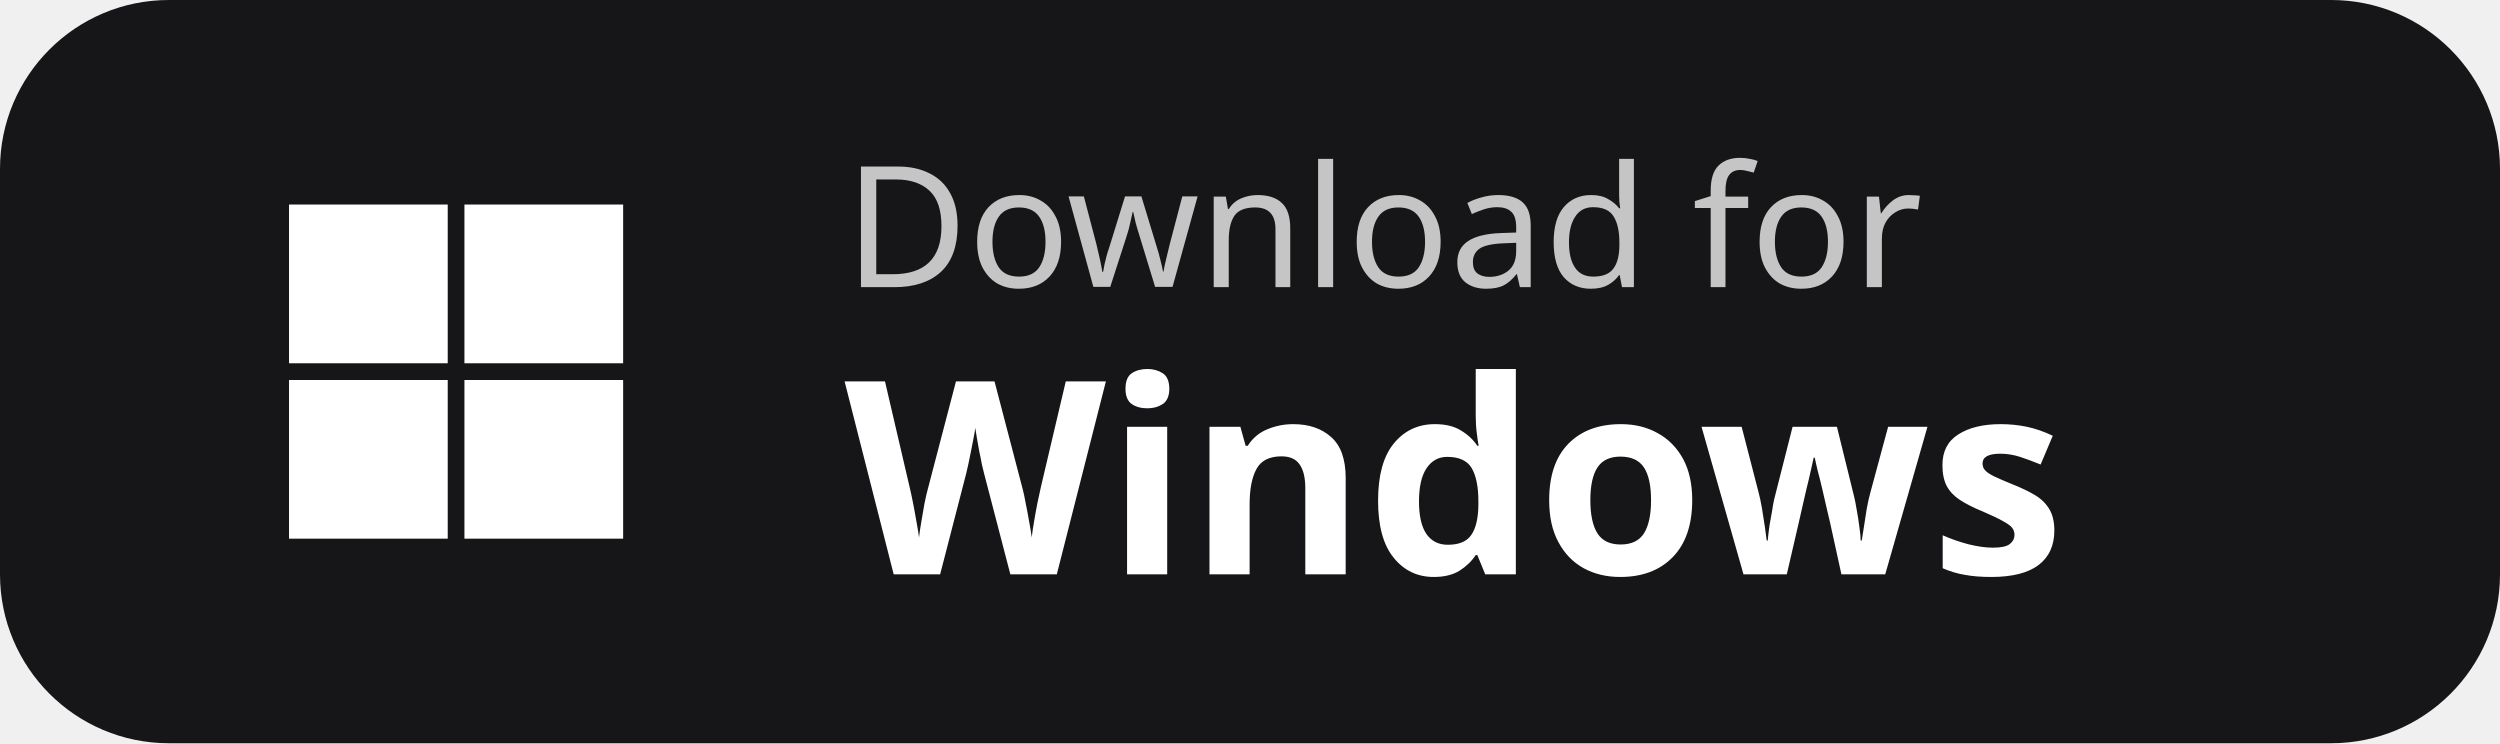
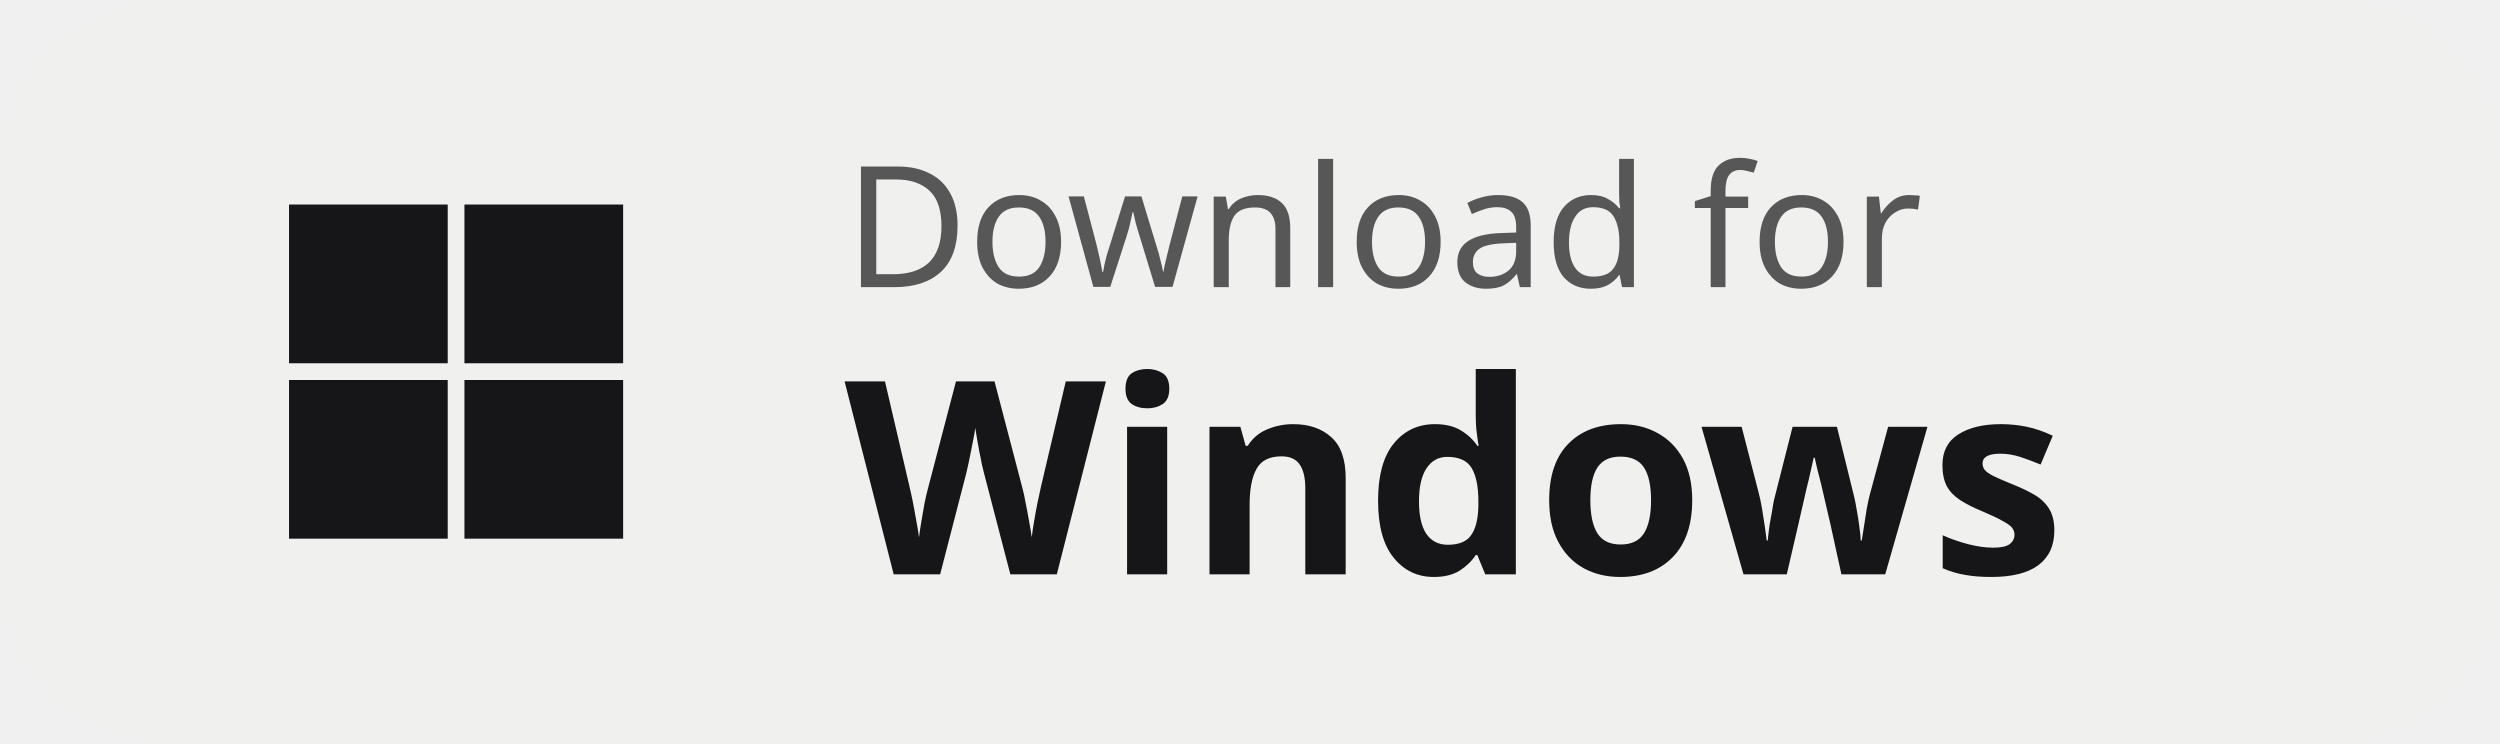
<svg xmlns="http://www.w3.org/2000/svg" width="148" height="44" viewBox="0 0 148 44" role="img" aria-label="Download Nodex for Windows">
-   <rect width="148" height="44" rx="10" fill="#161618" />
-   <svg x="17.11" y="12.11" width="19.78" height="19.78" viewBox="0 0 16 16" fill="#ffffff">
+   <rect width="148" height="44" rx="10" fill="#f0f0ef" />
+   <svg x="17.11" y="12.11" width="19.78" height="19.78" viewBox="0 0 16 16" fill="#161618">
    <path d="M0 0h7.6v7.6H0zM8.4 0H16v7.6H8.4zM0 8.4h7.6V16H0zM8.4 8.4H16V16H8.4z" />
  </svg>
-   <g fill="#ffffff" font-family="-apple-system,BlinkMacSystemFont,'Segoe UI','PingFang SC','Microsoft YaHei','Noto Sans',Helvetica,Arial,sans-serif">
-     <text x="50" y="17" font-size="10" opacity="0.75">Download for</text>
+   <g fill="#161618" font-family="-apple-system,BlinkMacSystemFont,'Segoe UI','PingFang SC','Microsoft YaHei','Noto Sans',Helvetica,Arial,sans-serif">
+     <text x="50" y="17" font-size="10" opacity="0.7">Download for</text>
    <text x="50" y="34" font-size="16" font-weight="600">Windows</text>
  </g>
</svg>
